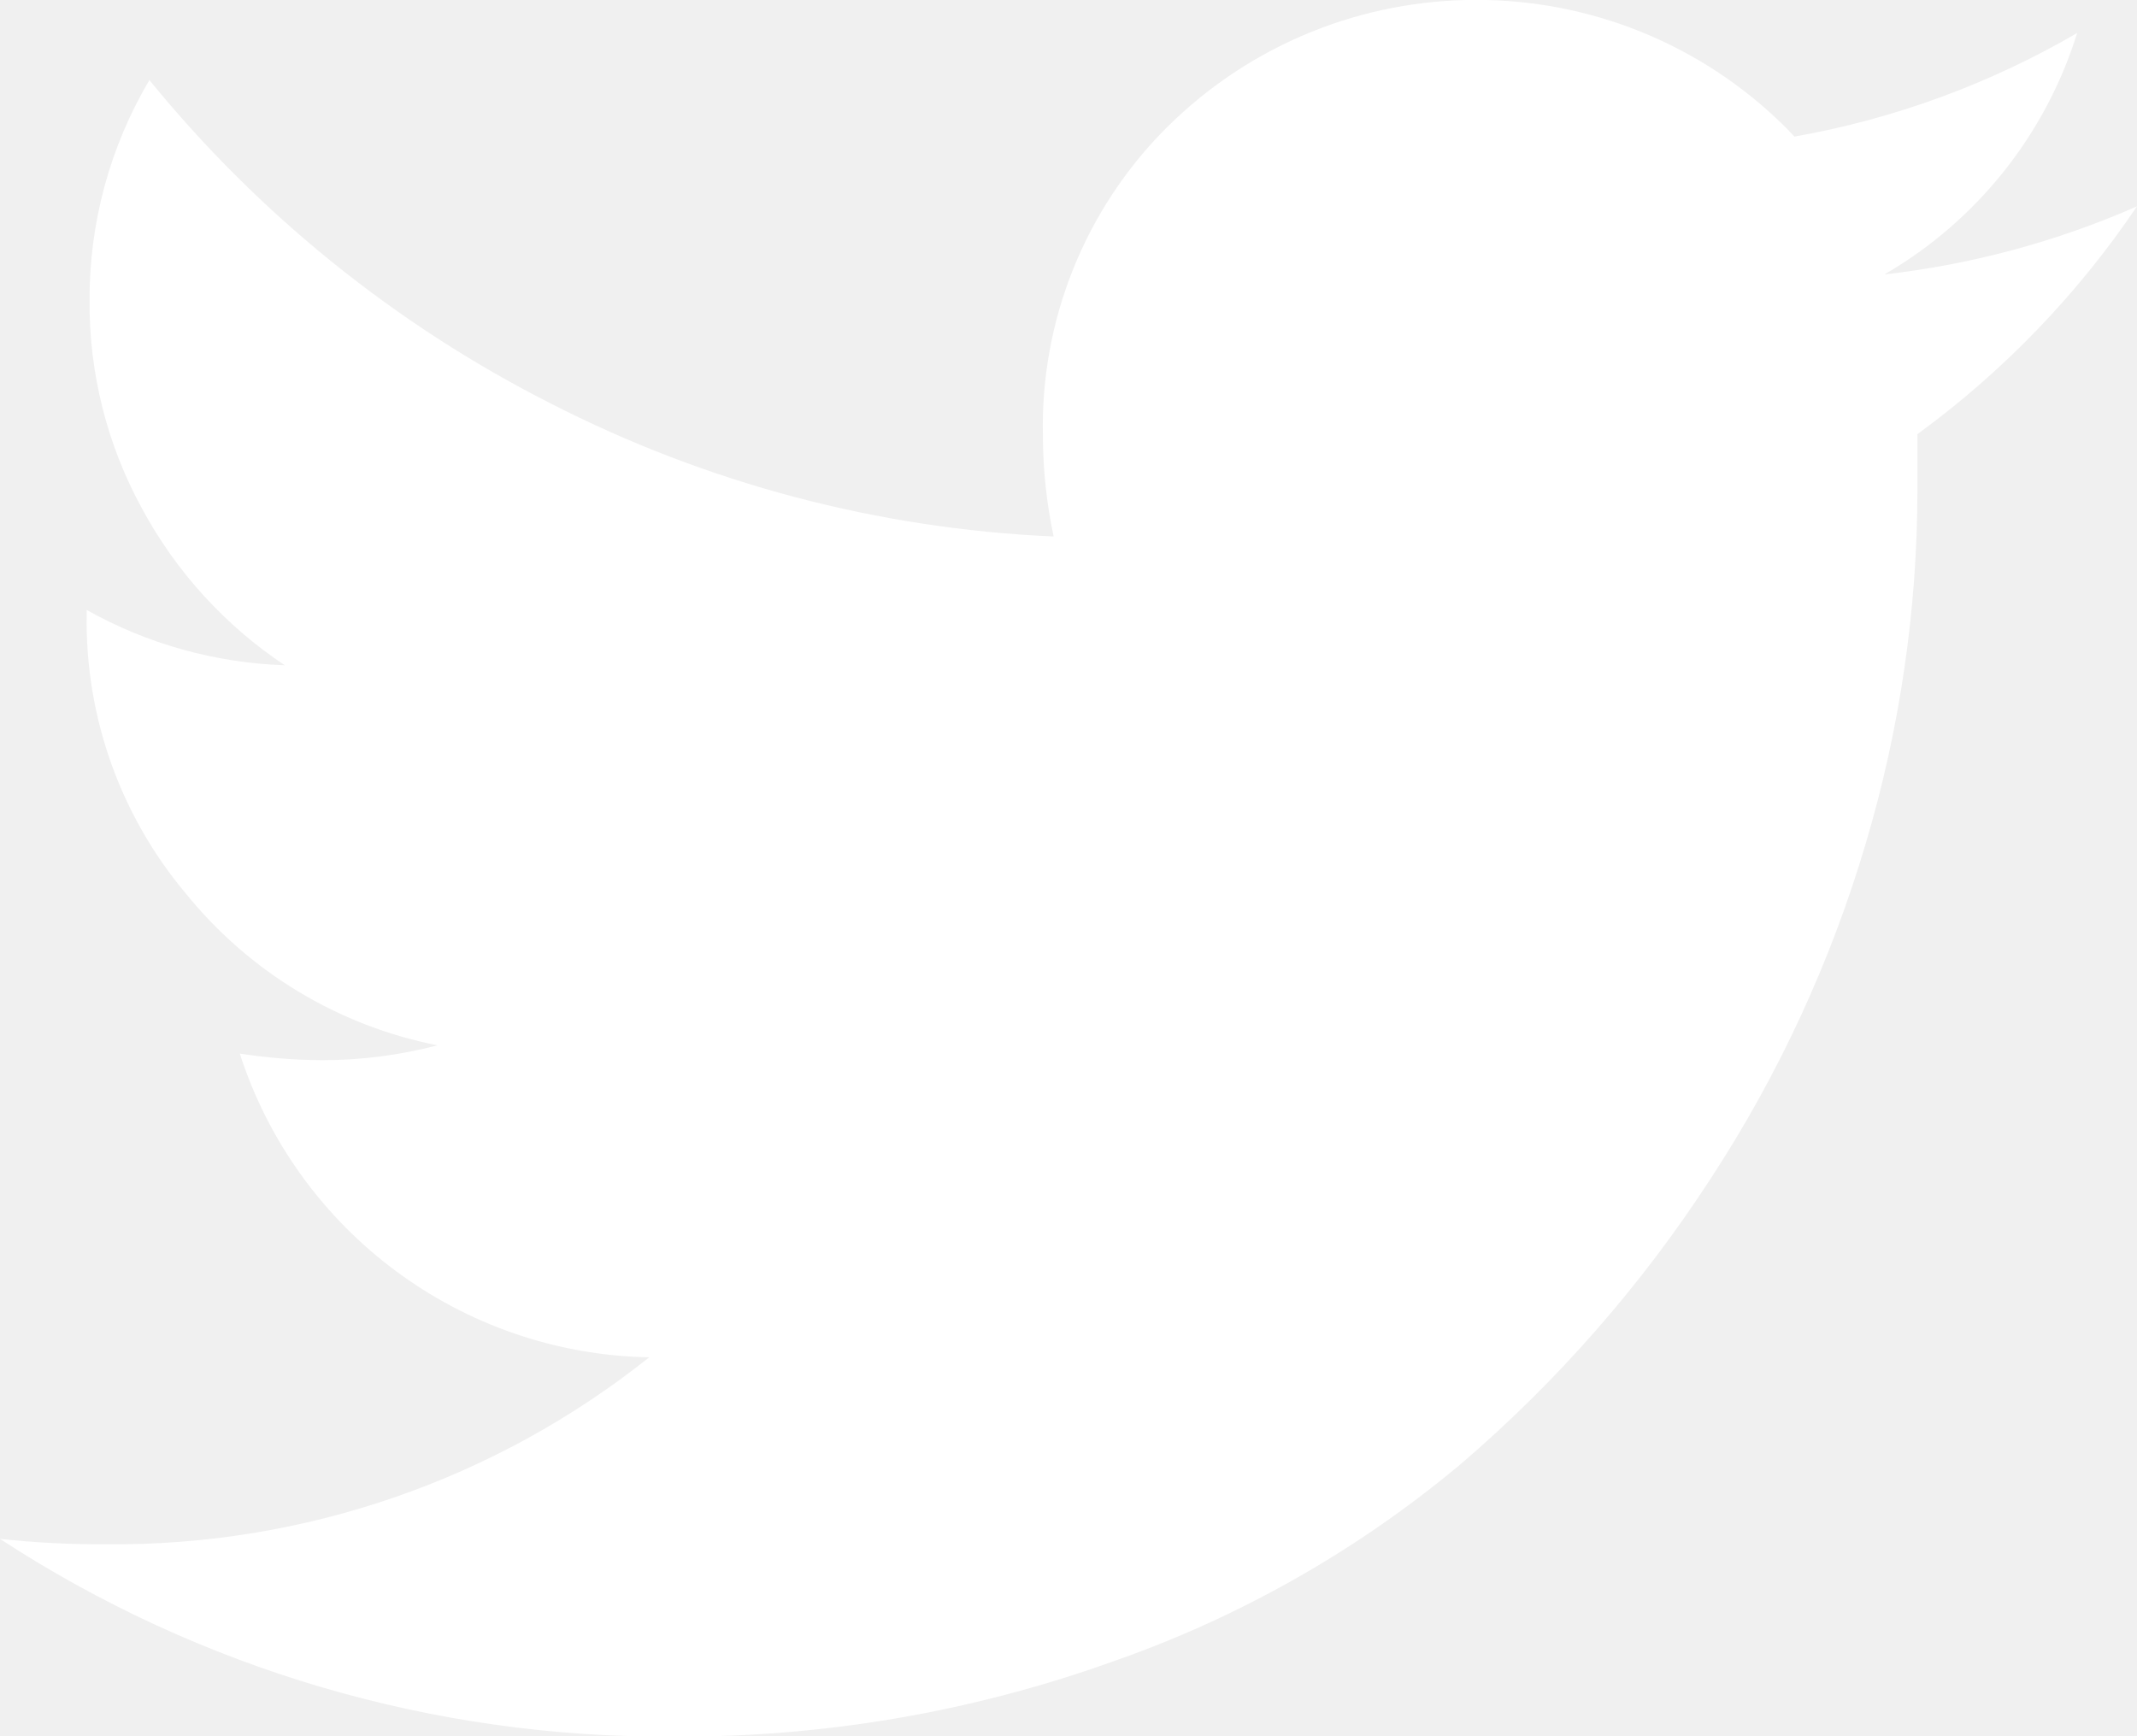
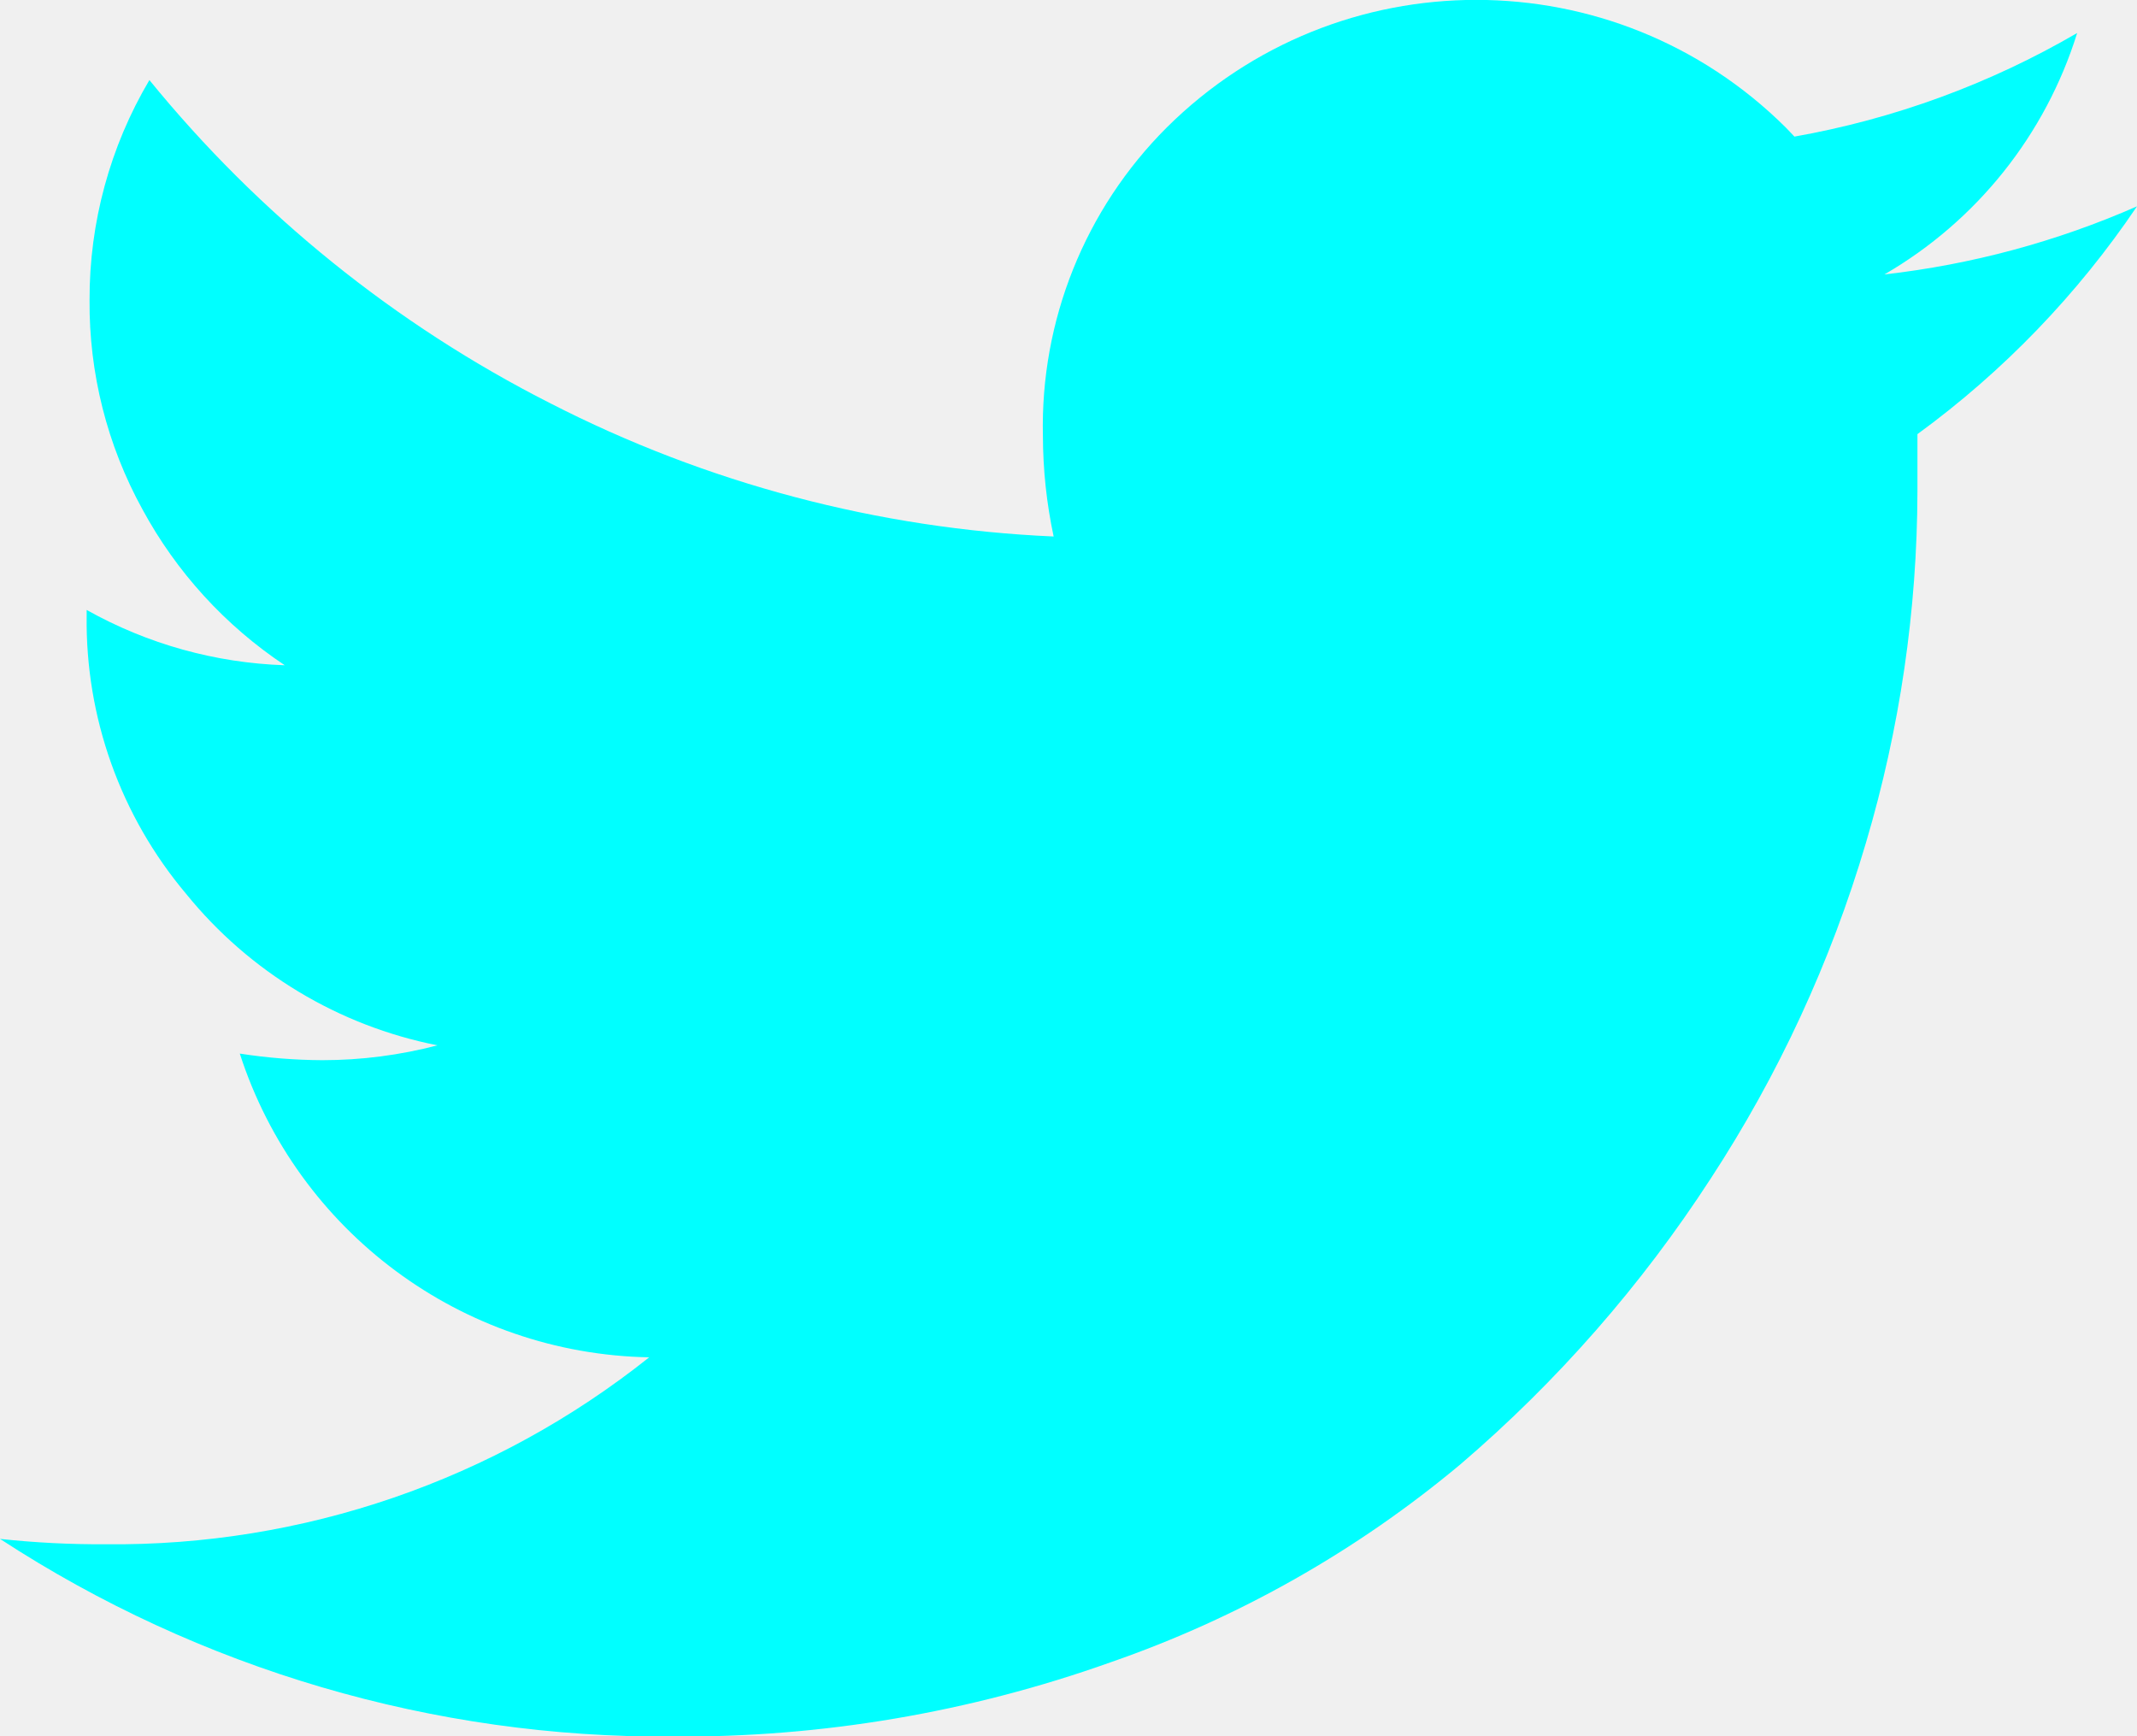
- <svg xmlns="http://www.w3.org/2000/svg" width="51.78" height="42.06" viewBox="0 0 51.78 42.06">
-   <path fill="#FFF" d="M51.78,5a22.23,22.23,0,0,1-5.32,5.52v1.38a30.15,30.15,0,0,1-1.25,8.53,30.81,30.81,0,0,1-3.76,8.13,32.1,32.1,0,0,1-6.06,6.92,27,27,0,0,1-8.48,4.8,31,31,0,0,1-10.62,1.8A29.47,29.47,0,0,1,0,37.29a22.71,22.71,0,0,0,2.56.13,20.78,20.78,0,0,0,13.17-4.53,10.63,10.63,0,0,1-9.92-7.36,13.45,13.45,0,0,0,2,.16,11,11,0,0,0,2.79-.36,10.44,10.44,0,0,1-6.09-3.67A10.25,10.25,0,0,1,2.1,14.91V14.78a10.52,10.52,0,0,0,4.8,1.34,10.6,10.6,0,0,1-3.45-3.78A10.34,10.34,0,0,1,2.17,7.27,10.4,10.4,0,0,1,3.62,1.94a30.08,30.08,0,0,0,9.71,7.83A29.57,29.57,0,0,0,25.53,13a11.79,11.79,0,0,1-.26-2.43,10.23,10.23,0,0,1,3-7.48,10.64,10.64,0,0,1,15,0l0.21,0.22A20.81,20.81,0,0,0,50.33.8a10.3,10.3,0,0,1-4.67,5.85A21.14,21.14,0,0,0,51.78,5Z" />
+ <svg xmlns="http://www.w3.org/2000/svg" width="51.78" height="42.06" viewBox="0 0 51.78 42.06" version="1.1" id="svg4">
+   <defs id="defs8" />
+   <path fill="#FFF" d="M51.78,5a22.23,22.23,0,0,1-5.32,5.52v1.38a30.15,30.15,0,0,1-1.25,8.53,30.81,30.81,0,0,1-3.76,8.13,32.1,32.1,0,0,1-6.06,6.92,27,27,0,0,1-8.48,4.8,31,31,0,0,1-10.62,1.8A29.47,29.47,0,0,1,0,37.29a22.71,22.71,0,0,0,2.56.13,20.78,20.78,0,0,0,13.17-4.53,10.63,10.63,0,0,1-9.92-7.36,13.45,13.45,0,0,0,2,.16,11,11,0,0,0,2.79-.36,10.44,10.44,0,0,1-6.09-3.67A10.25,10.25,0,0,1,2.1,14.91V14.78a10.52,10.52,0,0,0,4.8,1.34,10.6,10.6,0,0,1-3.45-3.78A10.34,10.34,0,0,1,2.17,7.27,10.4,10.4,0,0,1,3.62,1.94a30.08,30.08,0,0,0,9.71,7.83A29.57,29.57,0,0,0,25.53,13a11.79,11.79,0,0,1-.26-2.43,10.23,10.23,0,0,1,3-7.48,10.64,10.64,0,0,1,15,0l0.21,0.22A20.81,20.81,0,0,0,50.33.8a10.3,10.3,0,0,1-4.67,5.85A21.14,21.14,0,0,0,51.78,5Z" id="path2" style="fill:#00ffff" />
</svg>
